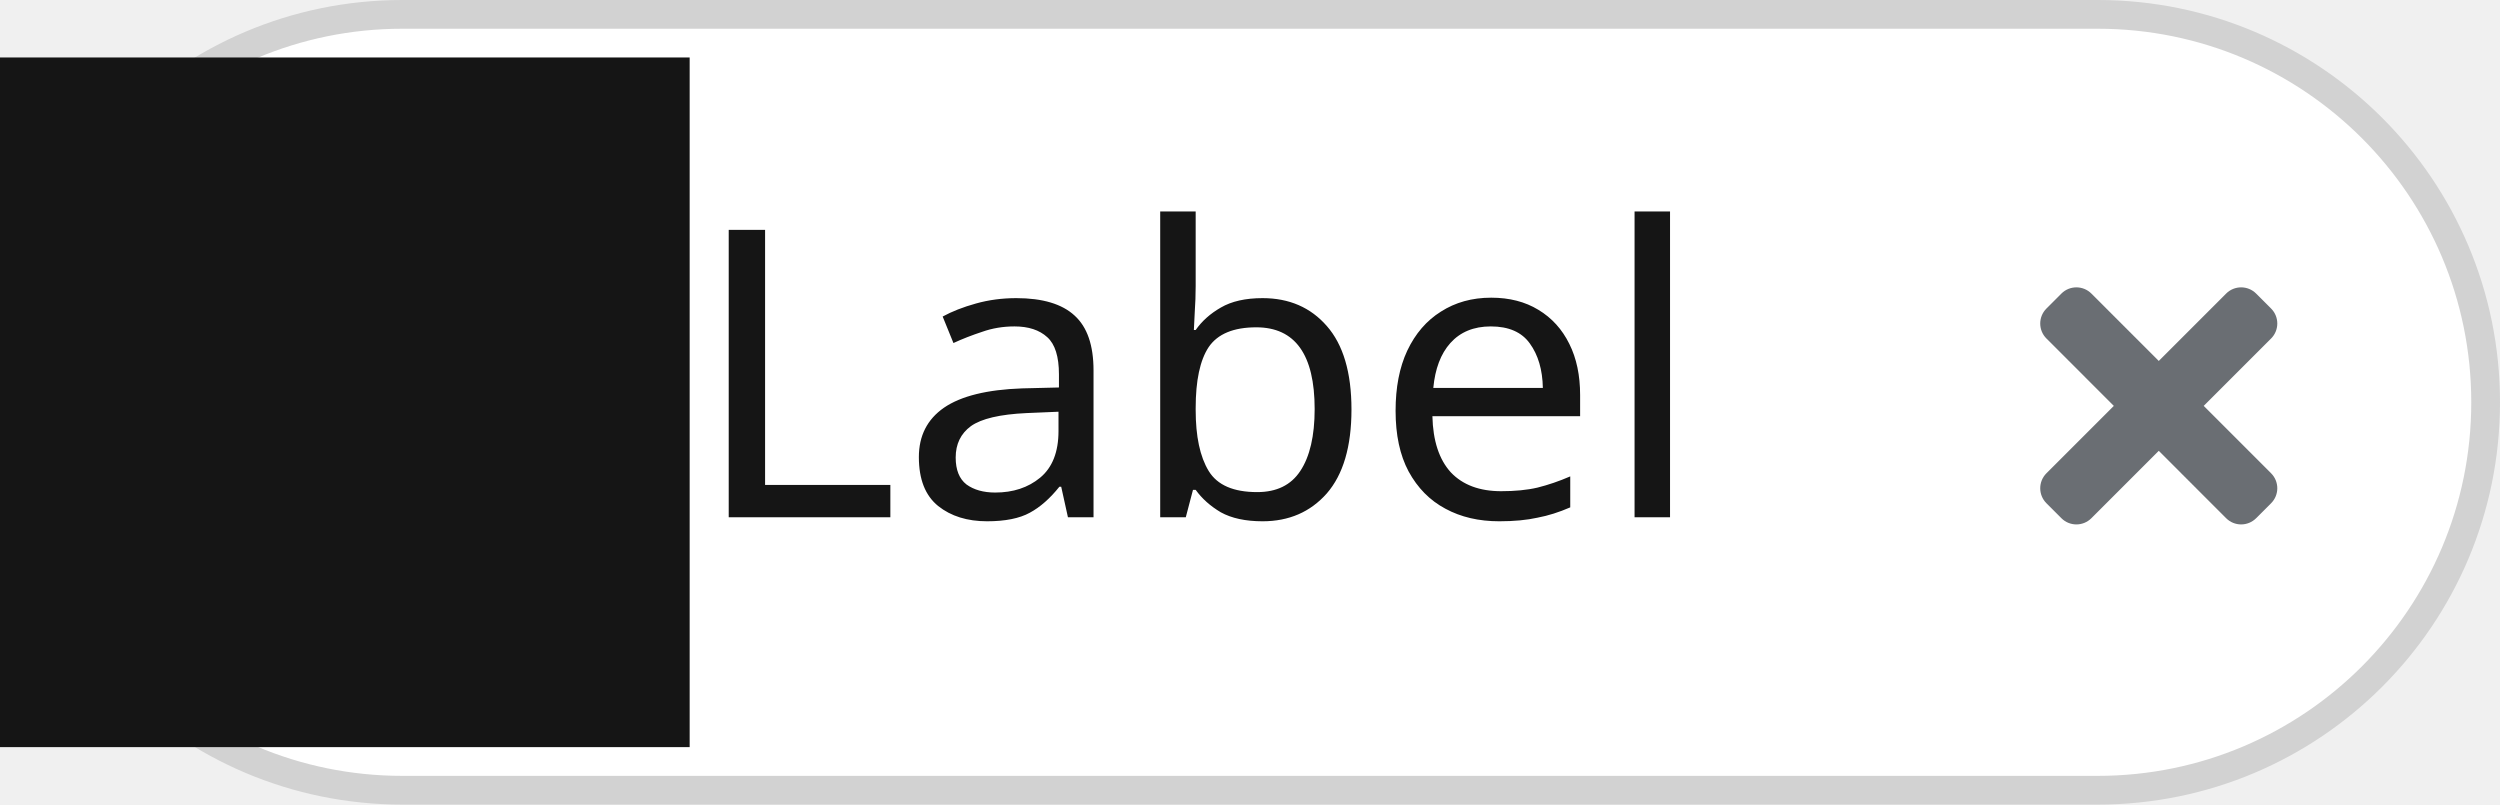
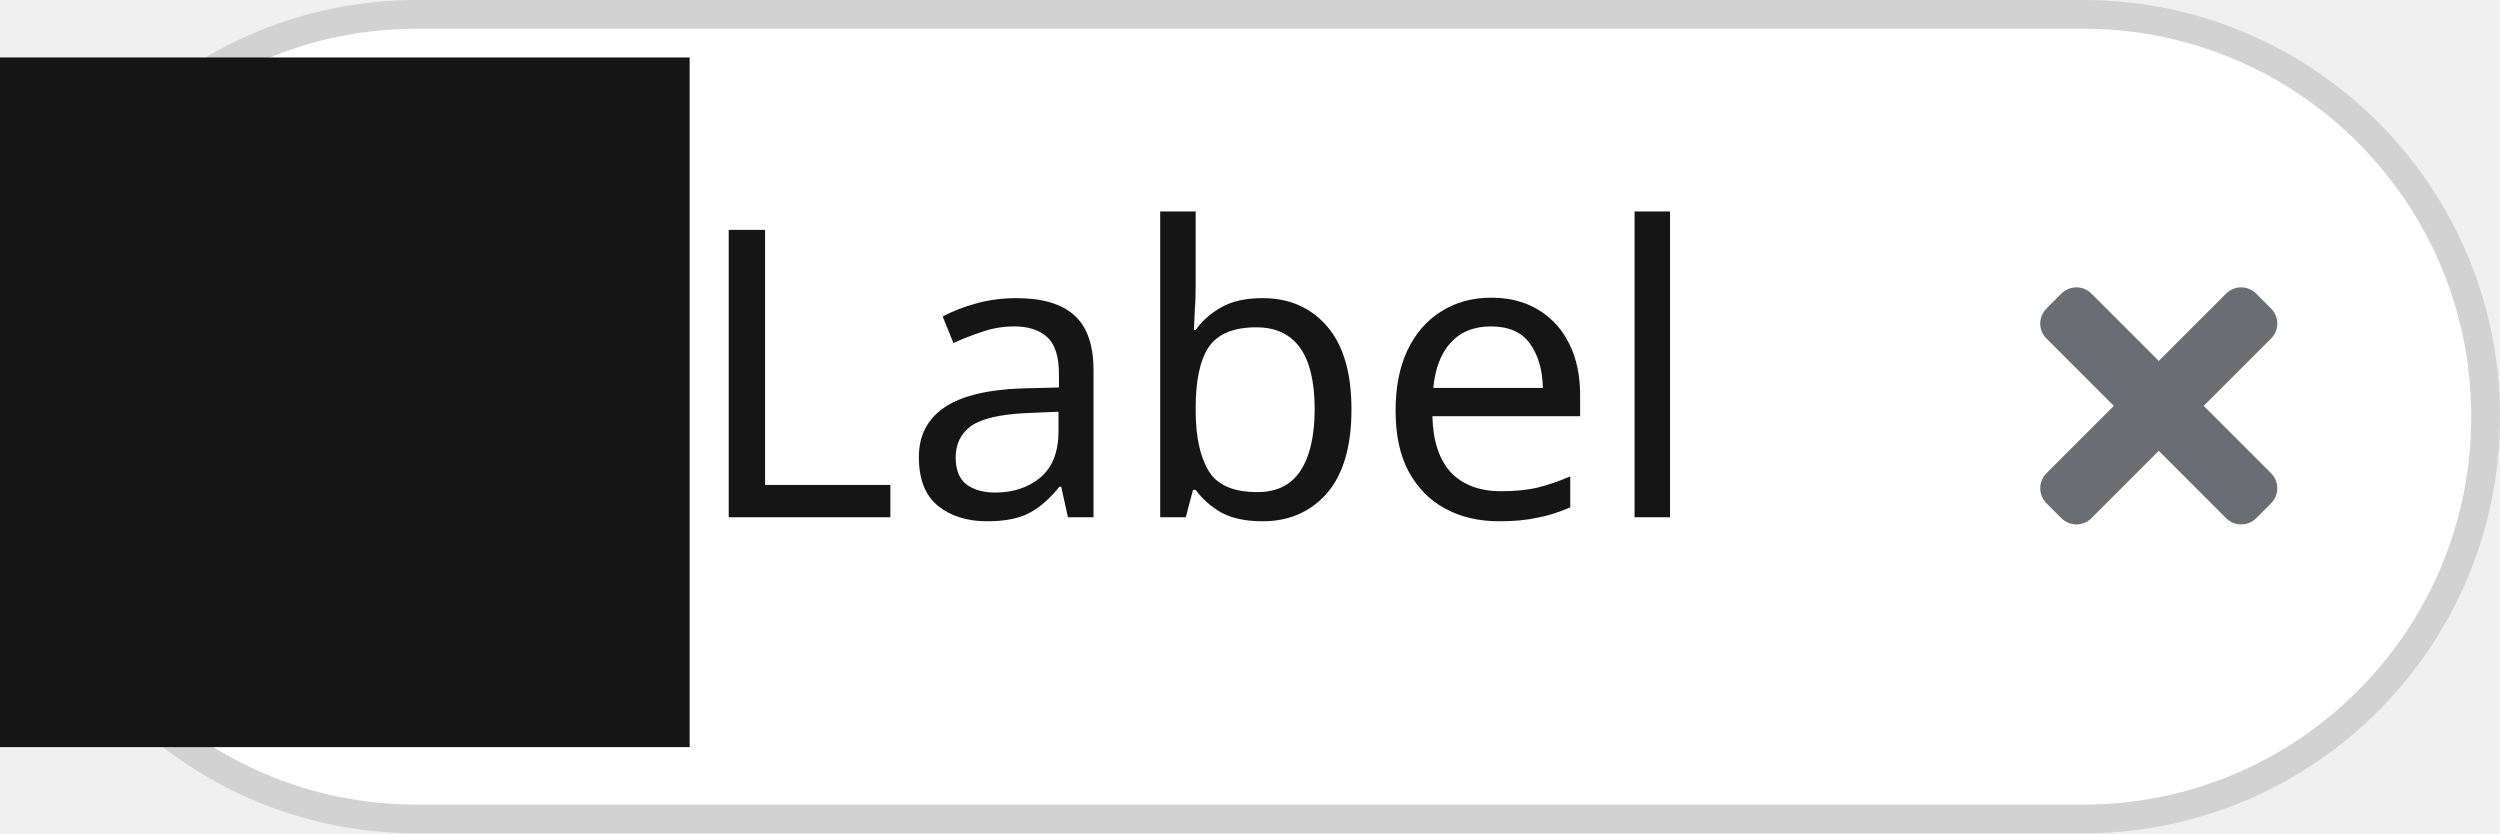
- <svg xmlns="http://www.w3.org/2000/svg" width="87px" height="28px" viewBox="0 0 87 28" version="1.1">
+ <svg xmlns="http://www.w3.org/2000/svg" width="87px" height="29px" viewBox="0 0 87 29" version="1.1">
  <g id="Labels" stroke="none" stroke-width="1" fill="none" fill-rule="evenodd">
    <g id="Group" transform="translate(0, 0)">
-       <rect id="Rectangle-Copy-3" stroke="#D2D2D2" fill="#FFFFFF" x="0.5" y="0.5" width="86" height="27" rx="13.5" />
+       <rect id="Rectangle-Copy-3" stroke="#D2D2D2" fill="#FFFFFF" x="0.5" y="0.5" width="86" height="28" rx="14" />
      <text id="Label" font-family="RedHatText-Regular, Red Hat Text" font-size="14" font-weight="normal" line-spacing="21" fill="#151515">
        <tspan x="24" y="18">Label</tspan>
      </text>
      <g transform="translate(63, 2)" fill="#6A6E73" id="Close">
        <path d="M9.78,16.034 L12.125,13.689 L14.47,16.034 C14.758,16.322 15.225,16.322 15.513,16.034 L16.034,15.513 C16.322,15.225 16.322,14.758 16.034,14.47 L13.689,12.125 L16.034,9.78 C16.322,9.492 16.322,9.025 16.034,8.737 L15.513,8.216 C15.225,7.928 14.758,7.928 14.47,8.216 L12.125,10.561 L9.78,8.216 C9.492,7.928 9.025,7.928 8.737,8.216 L8.216,8.737 C7.928,9.025 7.928,9.492 8.216,9.78 L10.561,12.125 L8.216,14.47 C7.928,14.758 7.928,15.225 8.216,15.513 L8.737,16.034 C9.025,16.322 9.492,16.322 9.78,16.034 Z" id="times" />
      </g>
      <g transform="translate(0, 2)" fill="#151515" id="Tag-icon">
        <g id="tag">
          <path d="M12.094,18 C12.406,18 12.672,17.891 12.891,17.672 L17.672,12.891 C17.891,12.672 18,12.406 18,12.094 C18,11.781 17.891,11.516 17.672,11.297 L12.703,6.328 C12.484,6.109 12.219,6 11.906,6 L7.125,6 C6.812,6 6.547,6.109 6.328,6.328 C6.109,6.547 6,6.812 6,7.125 L6,11.906 C6,12.219 6.109,12.484 6.328,12.703 L11.297,17.672 C11.516,17.891 11.781,18 12.094,18 Z M8.625,9.75 C8.312,9.75 8.047,9.641 7.828,9.422 C7.609,9.203 7.5,8.937 7.5,8.625 C7.5,8.312 7.609,8.047 7.828,7.828 C8.047,7.609 8.312,7.5 8.625,7.5 C8.937,7.5 9.203,7.609 9.422,7.828 C9.641,8.047 9.75,8.312 9.75,8.625 C9.75,8.937 9.641,9.203 9.422,9.422 C9.203,9.641 8.937,9.75 8.625,9.75 Z" />
        </g>
        <rect id="🎨-Color" x="0" y="0" width="24" height="24" />
      </g>
    </g>
  </g>
</svg>
